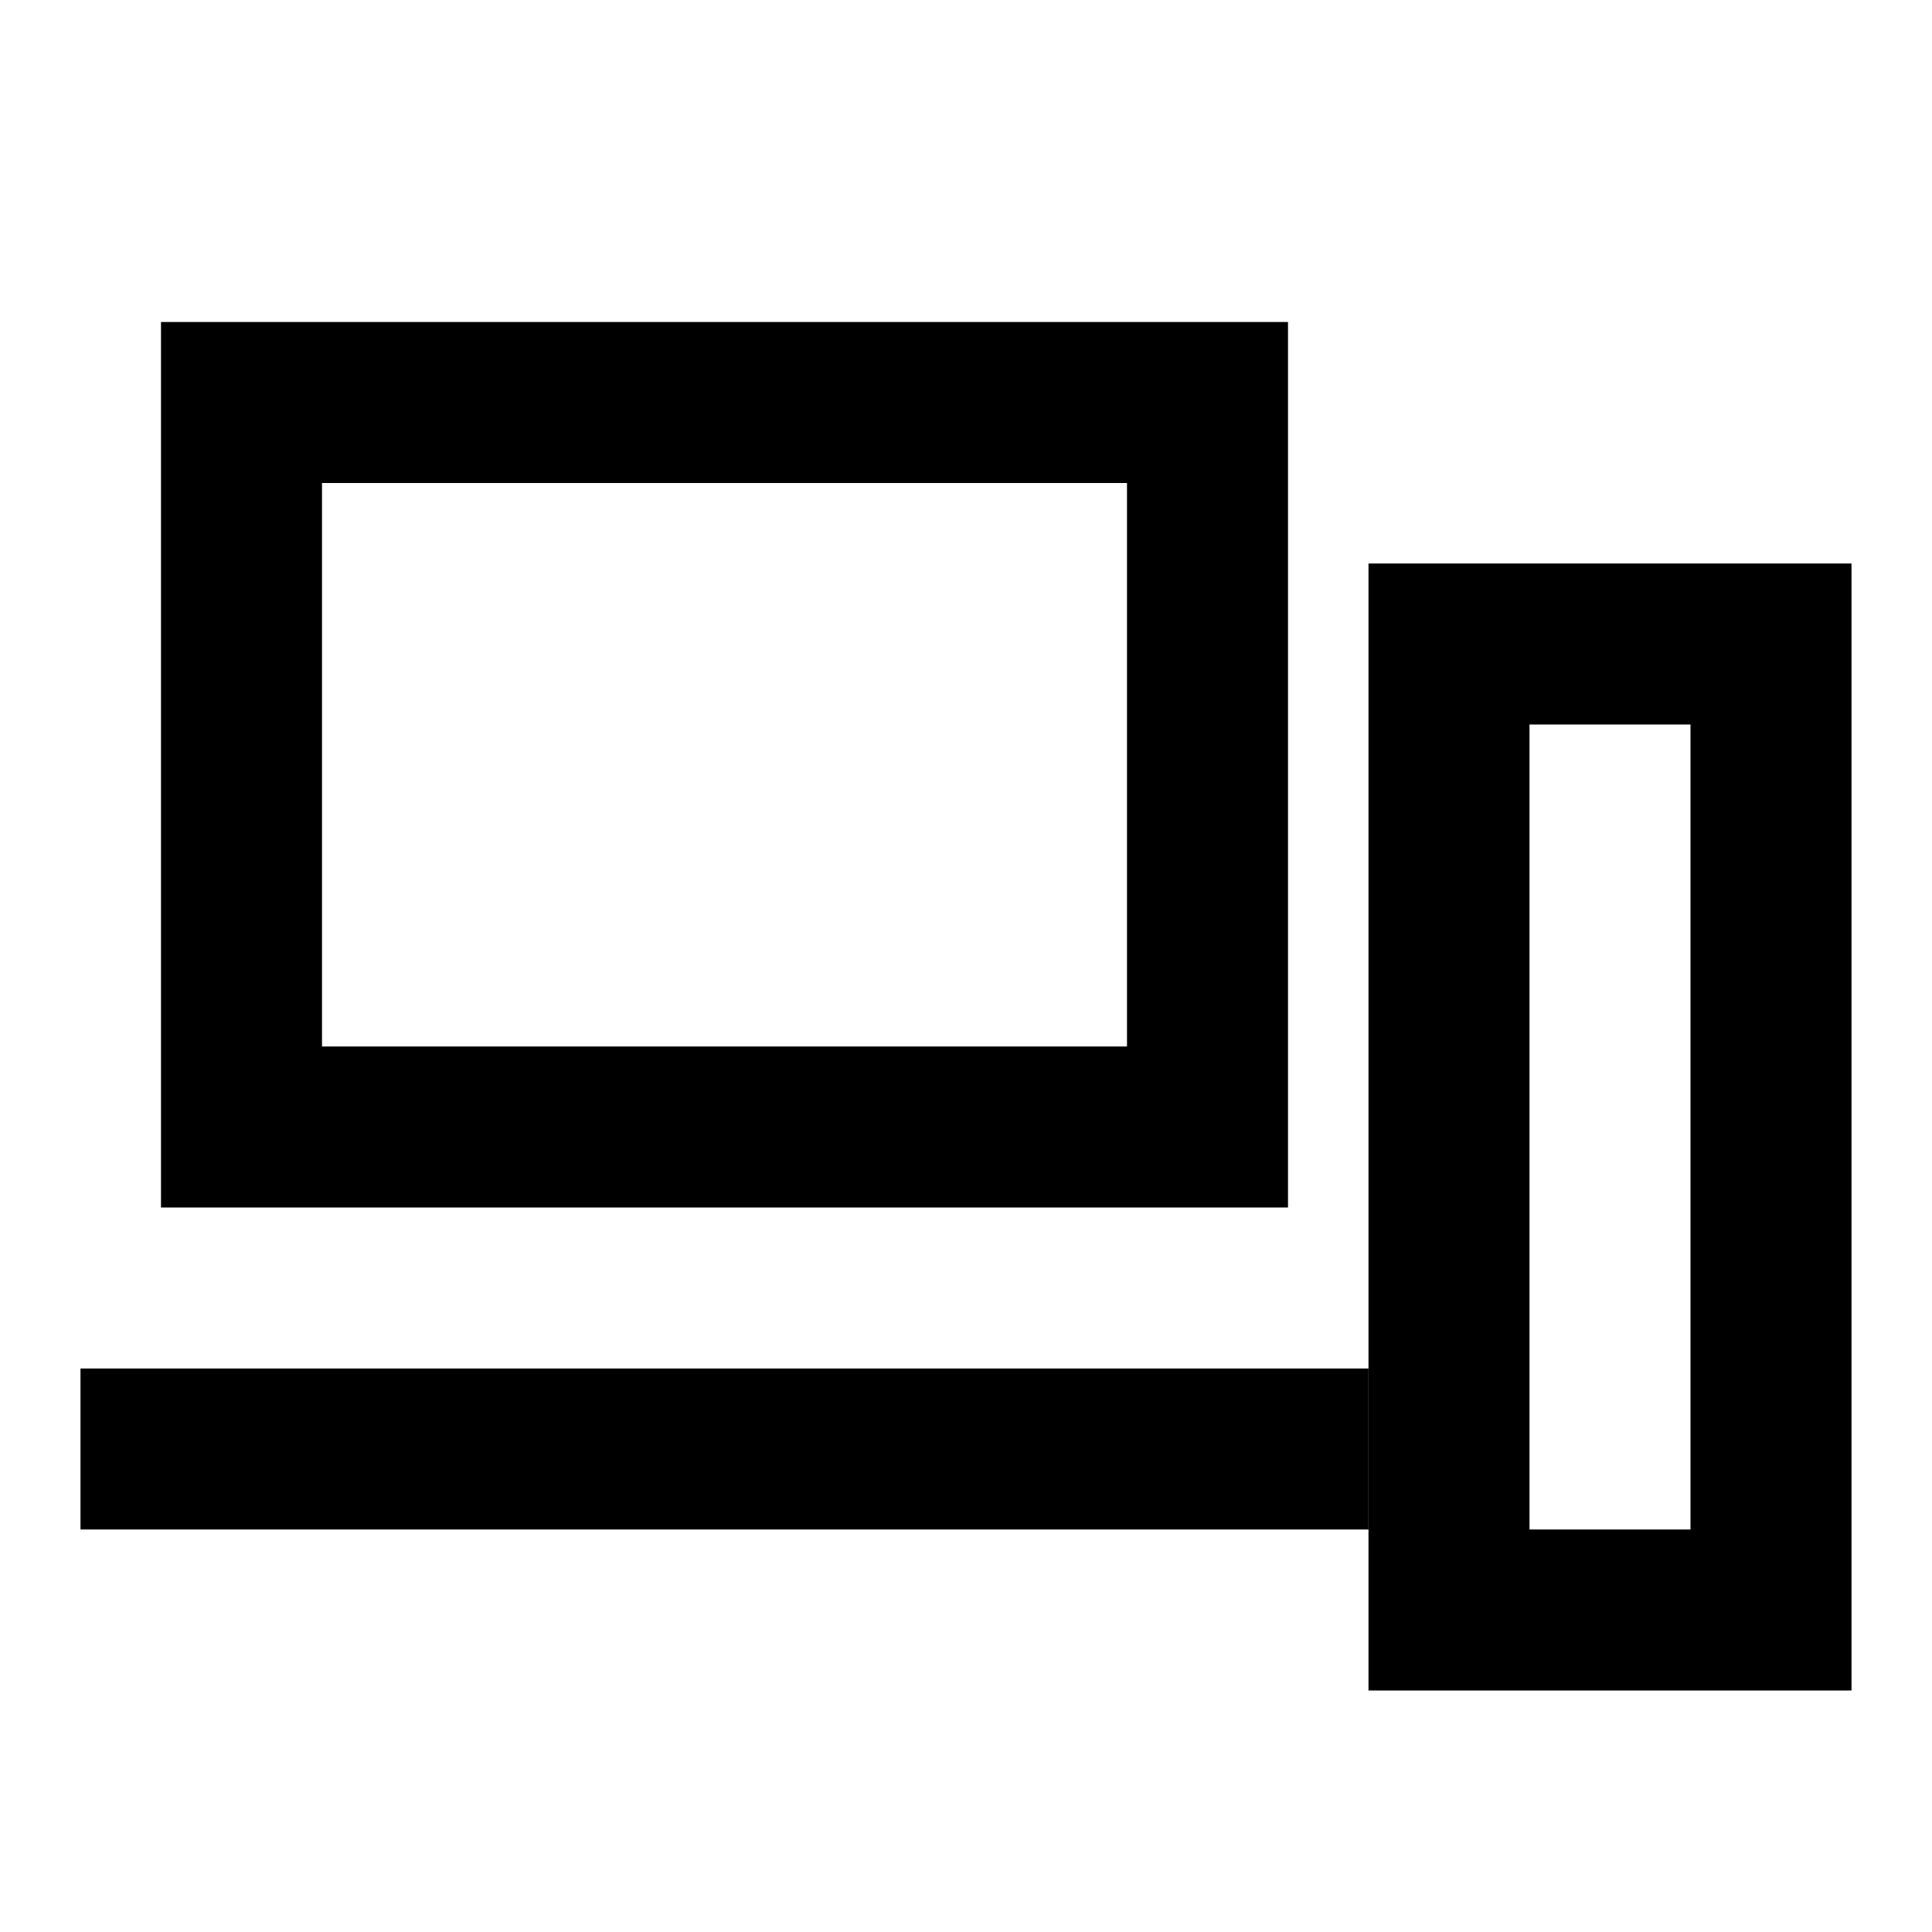
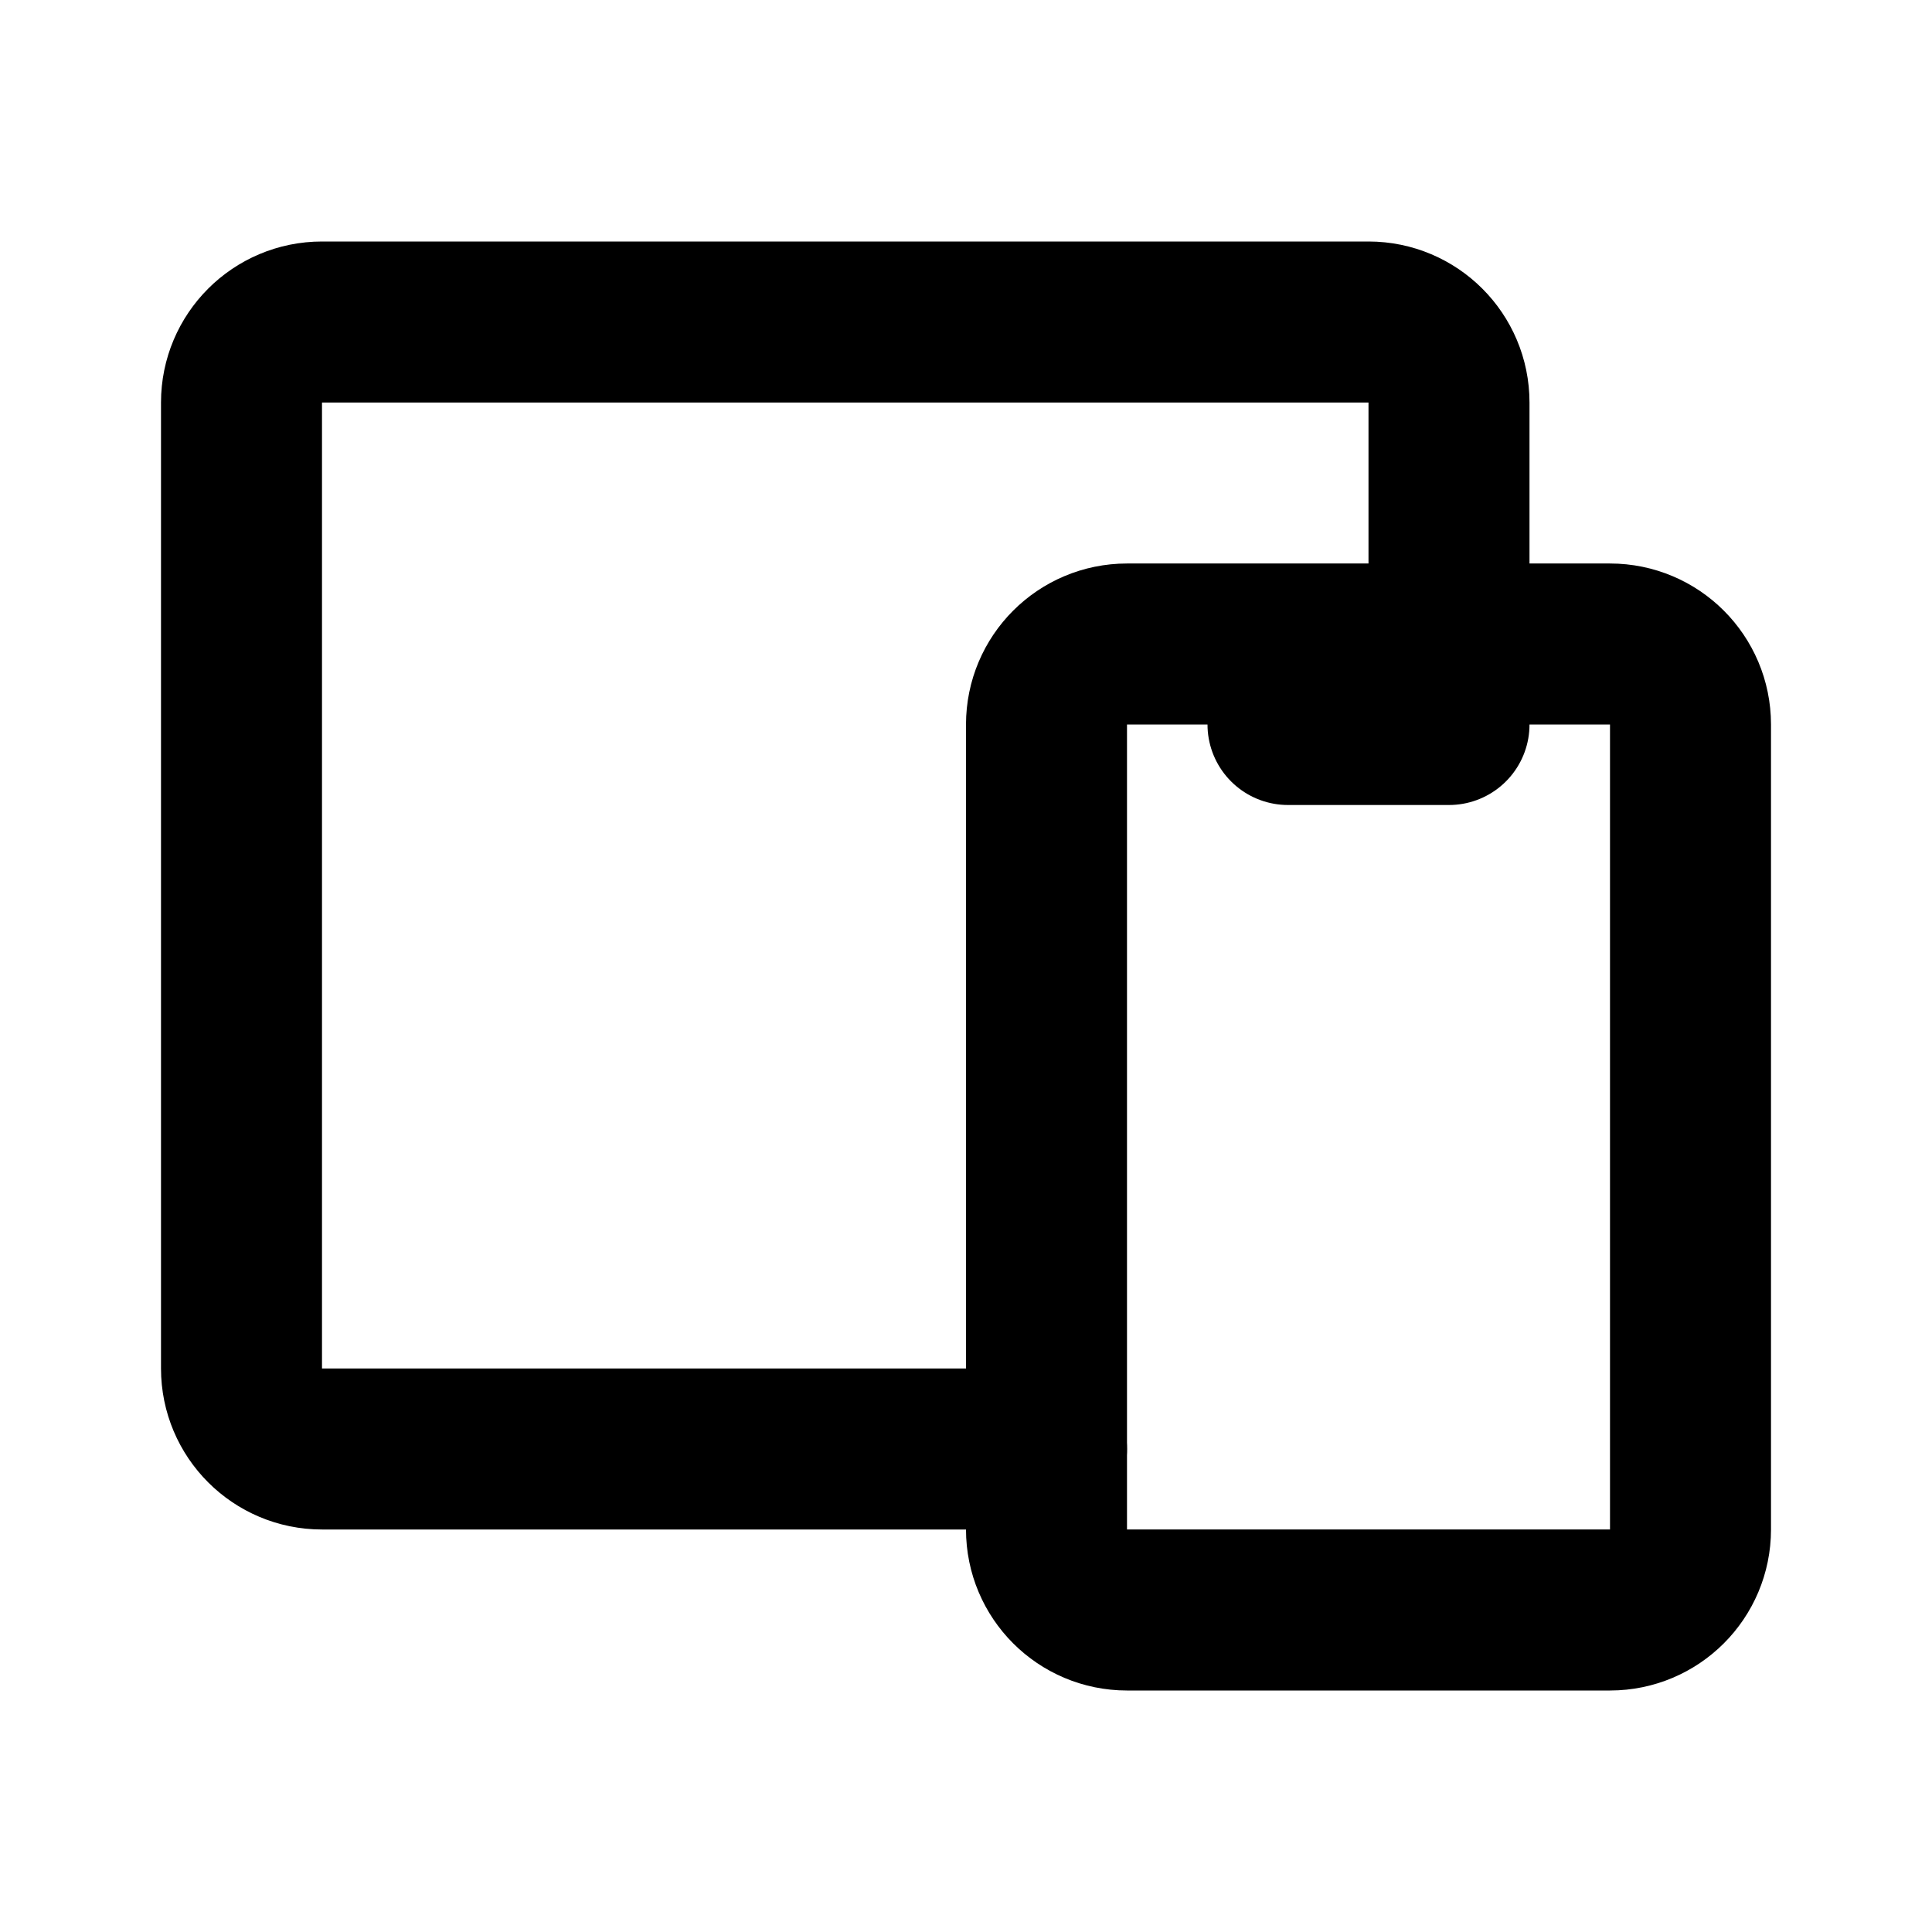
<svg xmlns="http://www.w3.org/2000/svg" width="24" height="24" viewBox="0 0 24 24">
-   <g fill="none" stroke="currentColor" stroke-width="2" stroke-linecap="square" stroke-linejoin="miter" stroke-miterlimit="2">
-     <rect x="3" y="5" width="12" height="9" />
-     <path d="M2 18h14" />
-     <rect x="18" y="8" width="4" height="12" />
+   <g fill="none" stroke="currentColor" stroke-width="2" stroke-linecap="round" stroke-linejoin="round">
+     <path d="M13 9a1 1 0 0 1 1 -1h6a1 1 0 0 1 1 1v10a1 1 0 0 1 -1 1h-6a1 1 0 0 1 -1 -1v-10" />
+     <path d="M18 8v-3a1 1 0 0 0 -1 -1h-13a1 1 0 0 0 -1 1v12a1 1 0 0 0 1 1h9" />
+     <path d="M16 9h2" />
  </g>
</svg>
